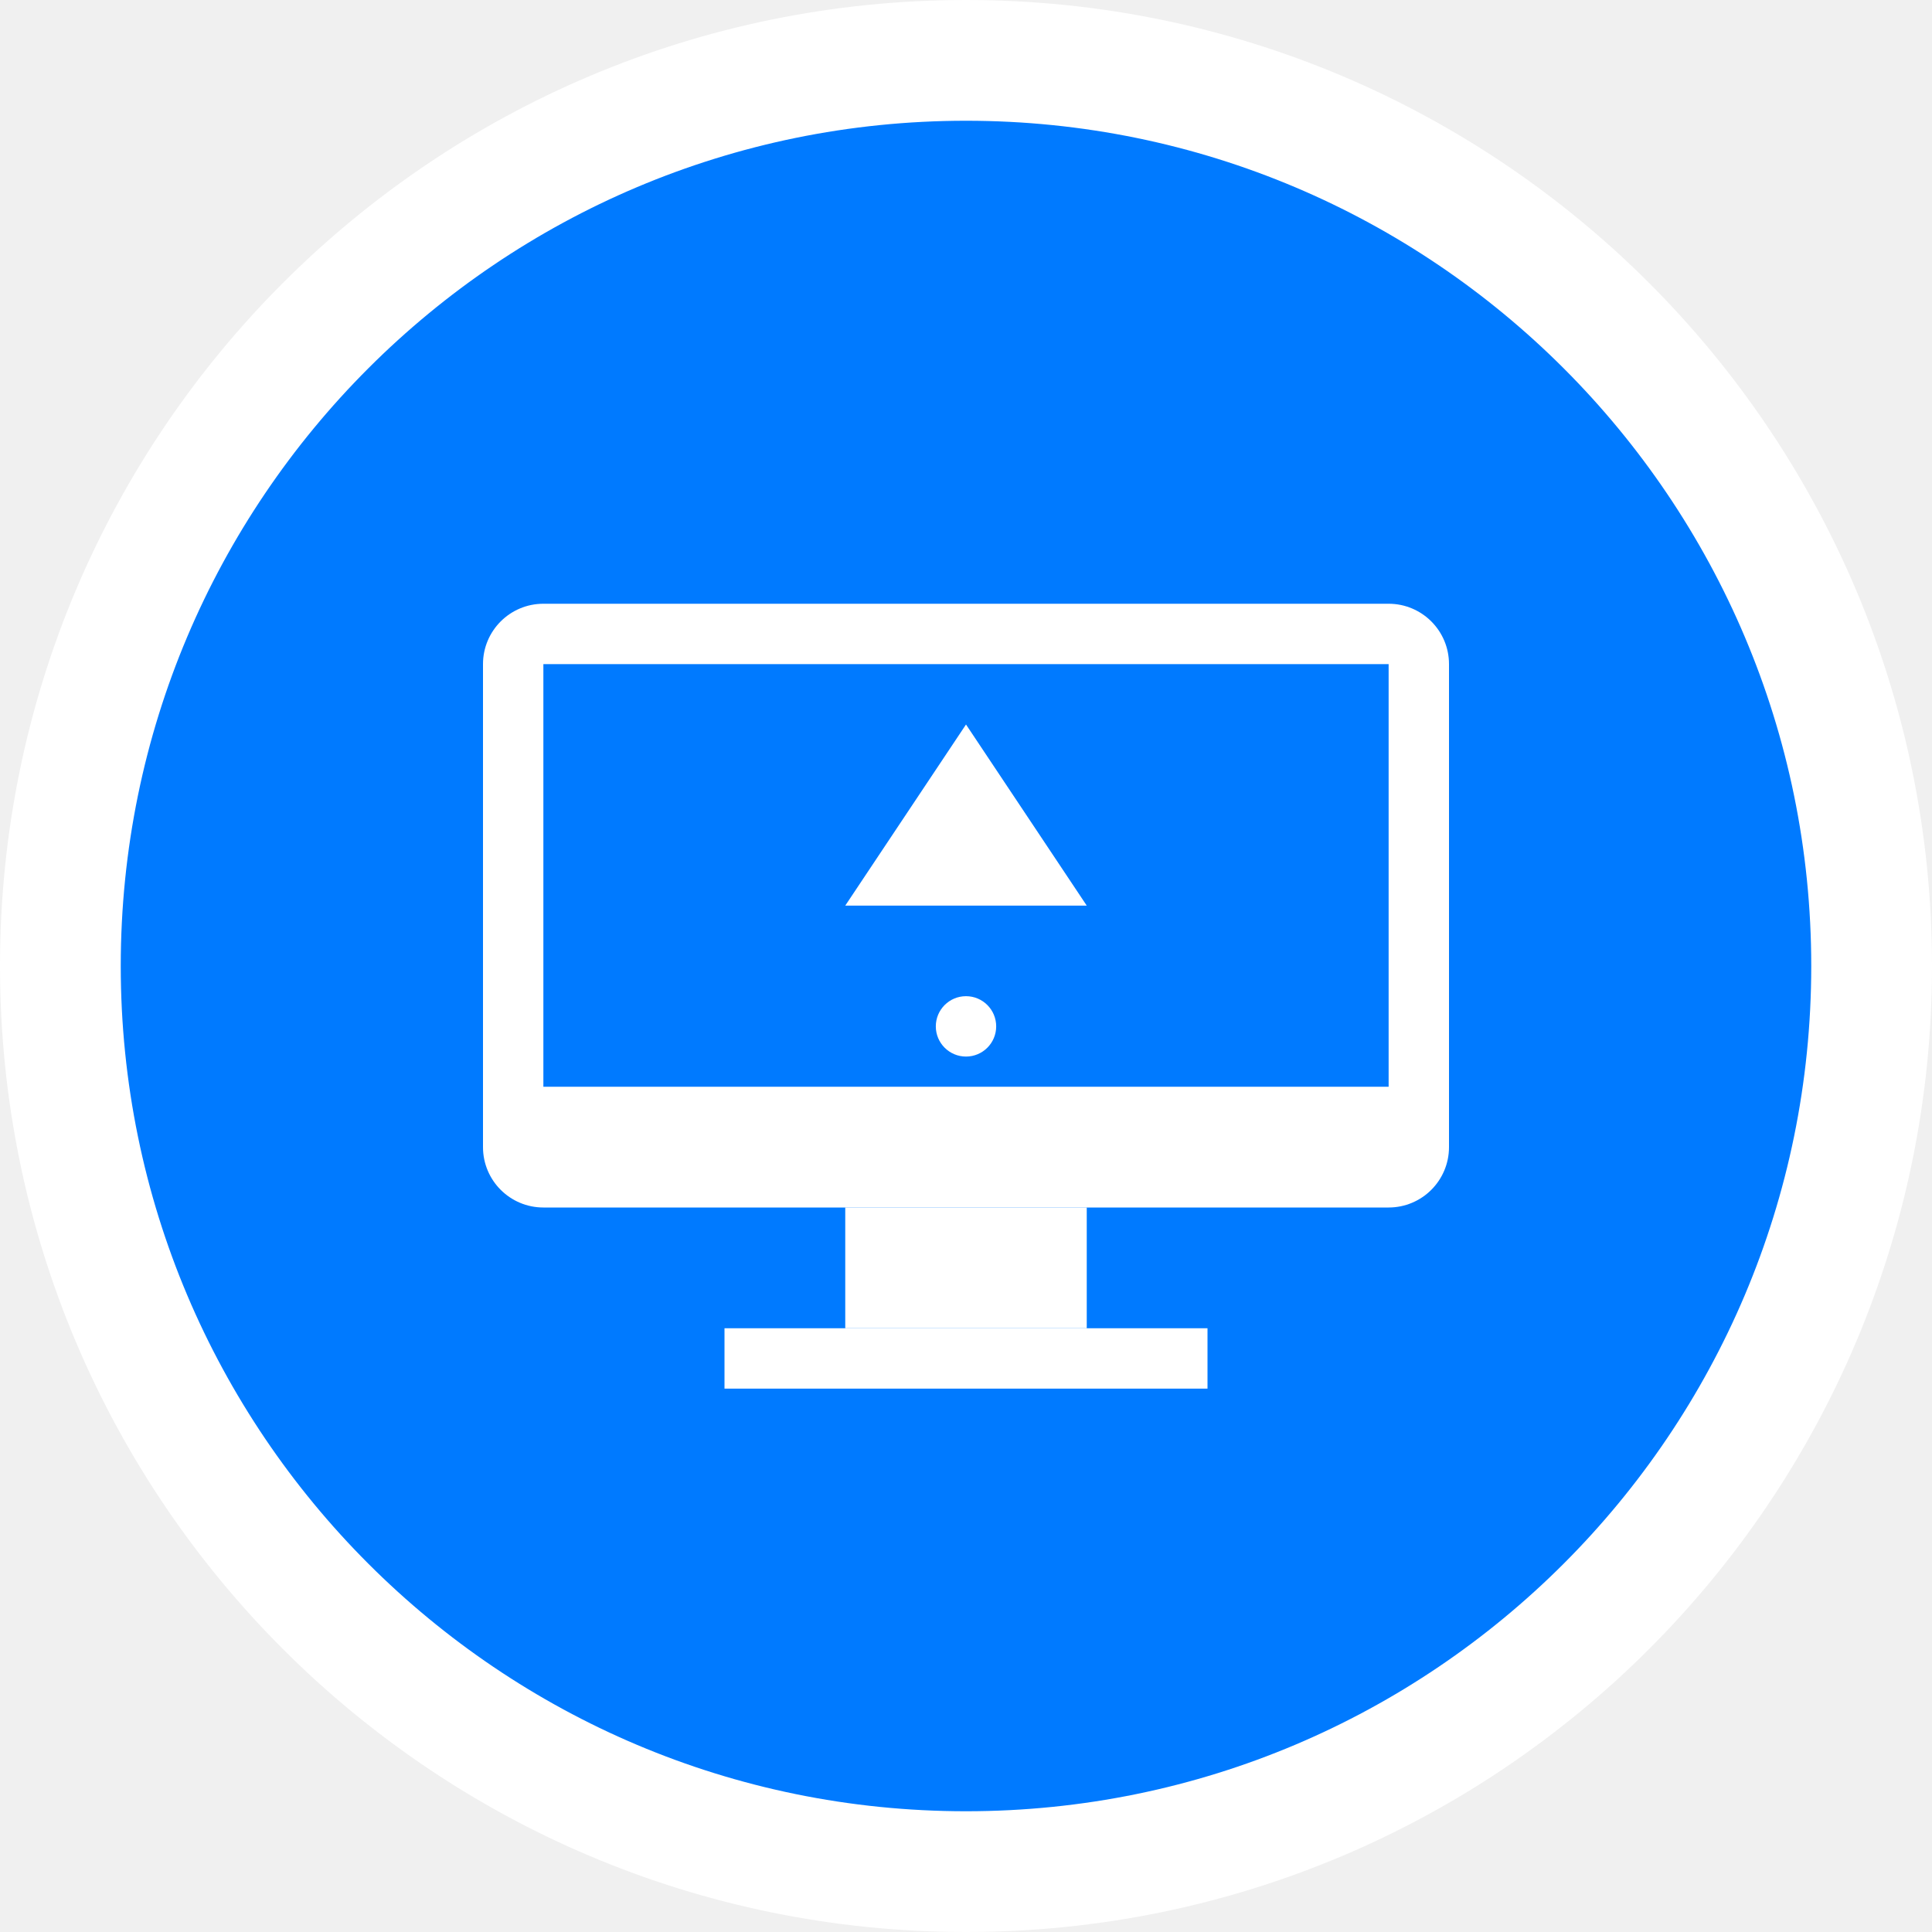
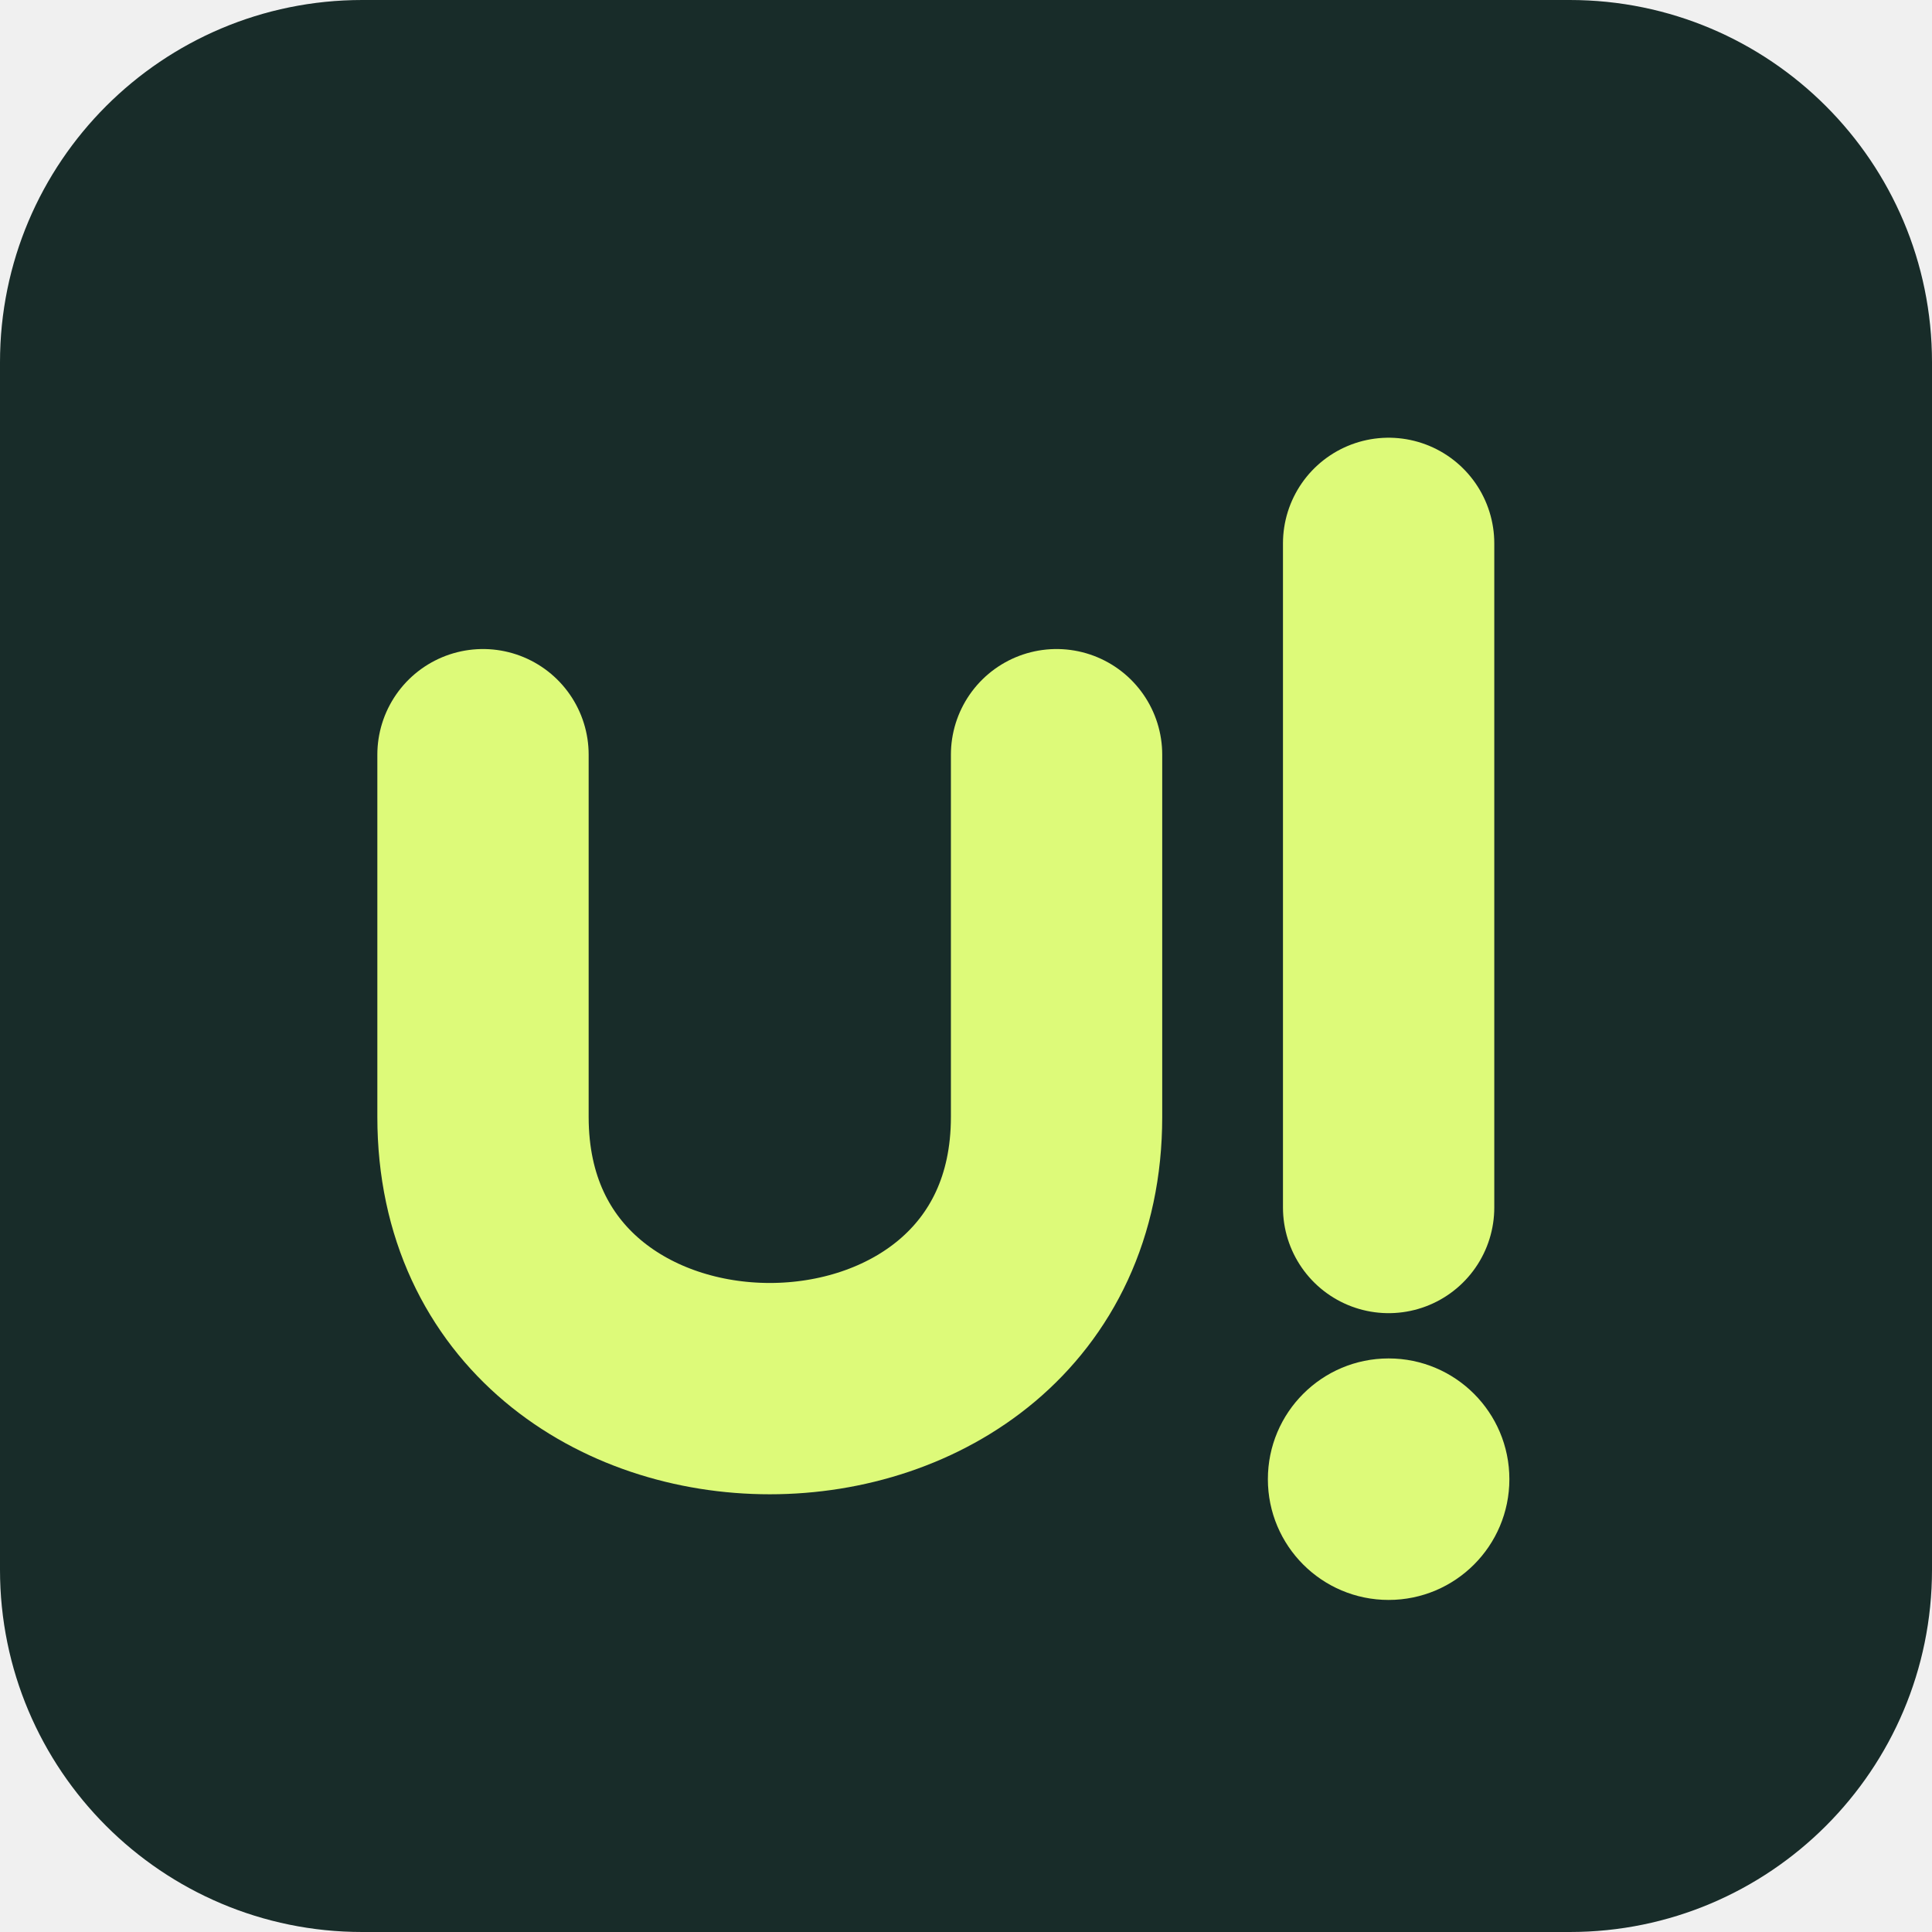
- <svg xmlns="http://www.w3.org/2000/svg" width="32" height="32" viewBox="0 0 32 32" fill="none">
-   <circle cx="16" cy="16" r="15" fill="#007AFF" stroke="#ffffff" stroke-width="2" />
-   <rect x="8" y="10" width="16" height="10" rx="1" fill="#ffffff" />
-   <rect x="9" y="11" width="14" height="7" fill="#007AFF" />
-   <rect x="14" y="20" width="4" height="2" fill="#ffffff" />
-   <rect x="12" y="22" width="8" height="1" fill="#ffffff" />
-   <path d="M16 12L18 15L14 15Z" fill="#ffffff" />
-   <circle cx="16" cy="17" r="0.5" fill="#ffffff" />
+ <svg xmlns="http://www.w3.org/2000/svg" viewBox="0 0 64 64">
+   <rect width="64" height="64" rx="12" fill="#182c29" />
+   <path d="M16 25v12c0 12 19 12 19 0V25M46 18v22" fill="none" stroke="#ddfa79" stroke-width="7" stroke-linecap="round" />
+   <circle cx="46" cy="49" r="4" fill="#ddfa79" />
</svg>
